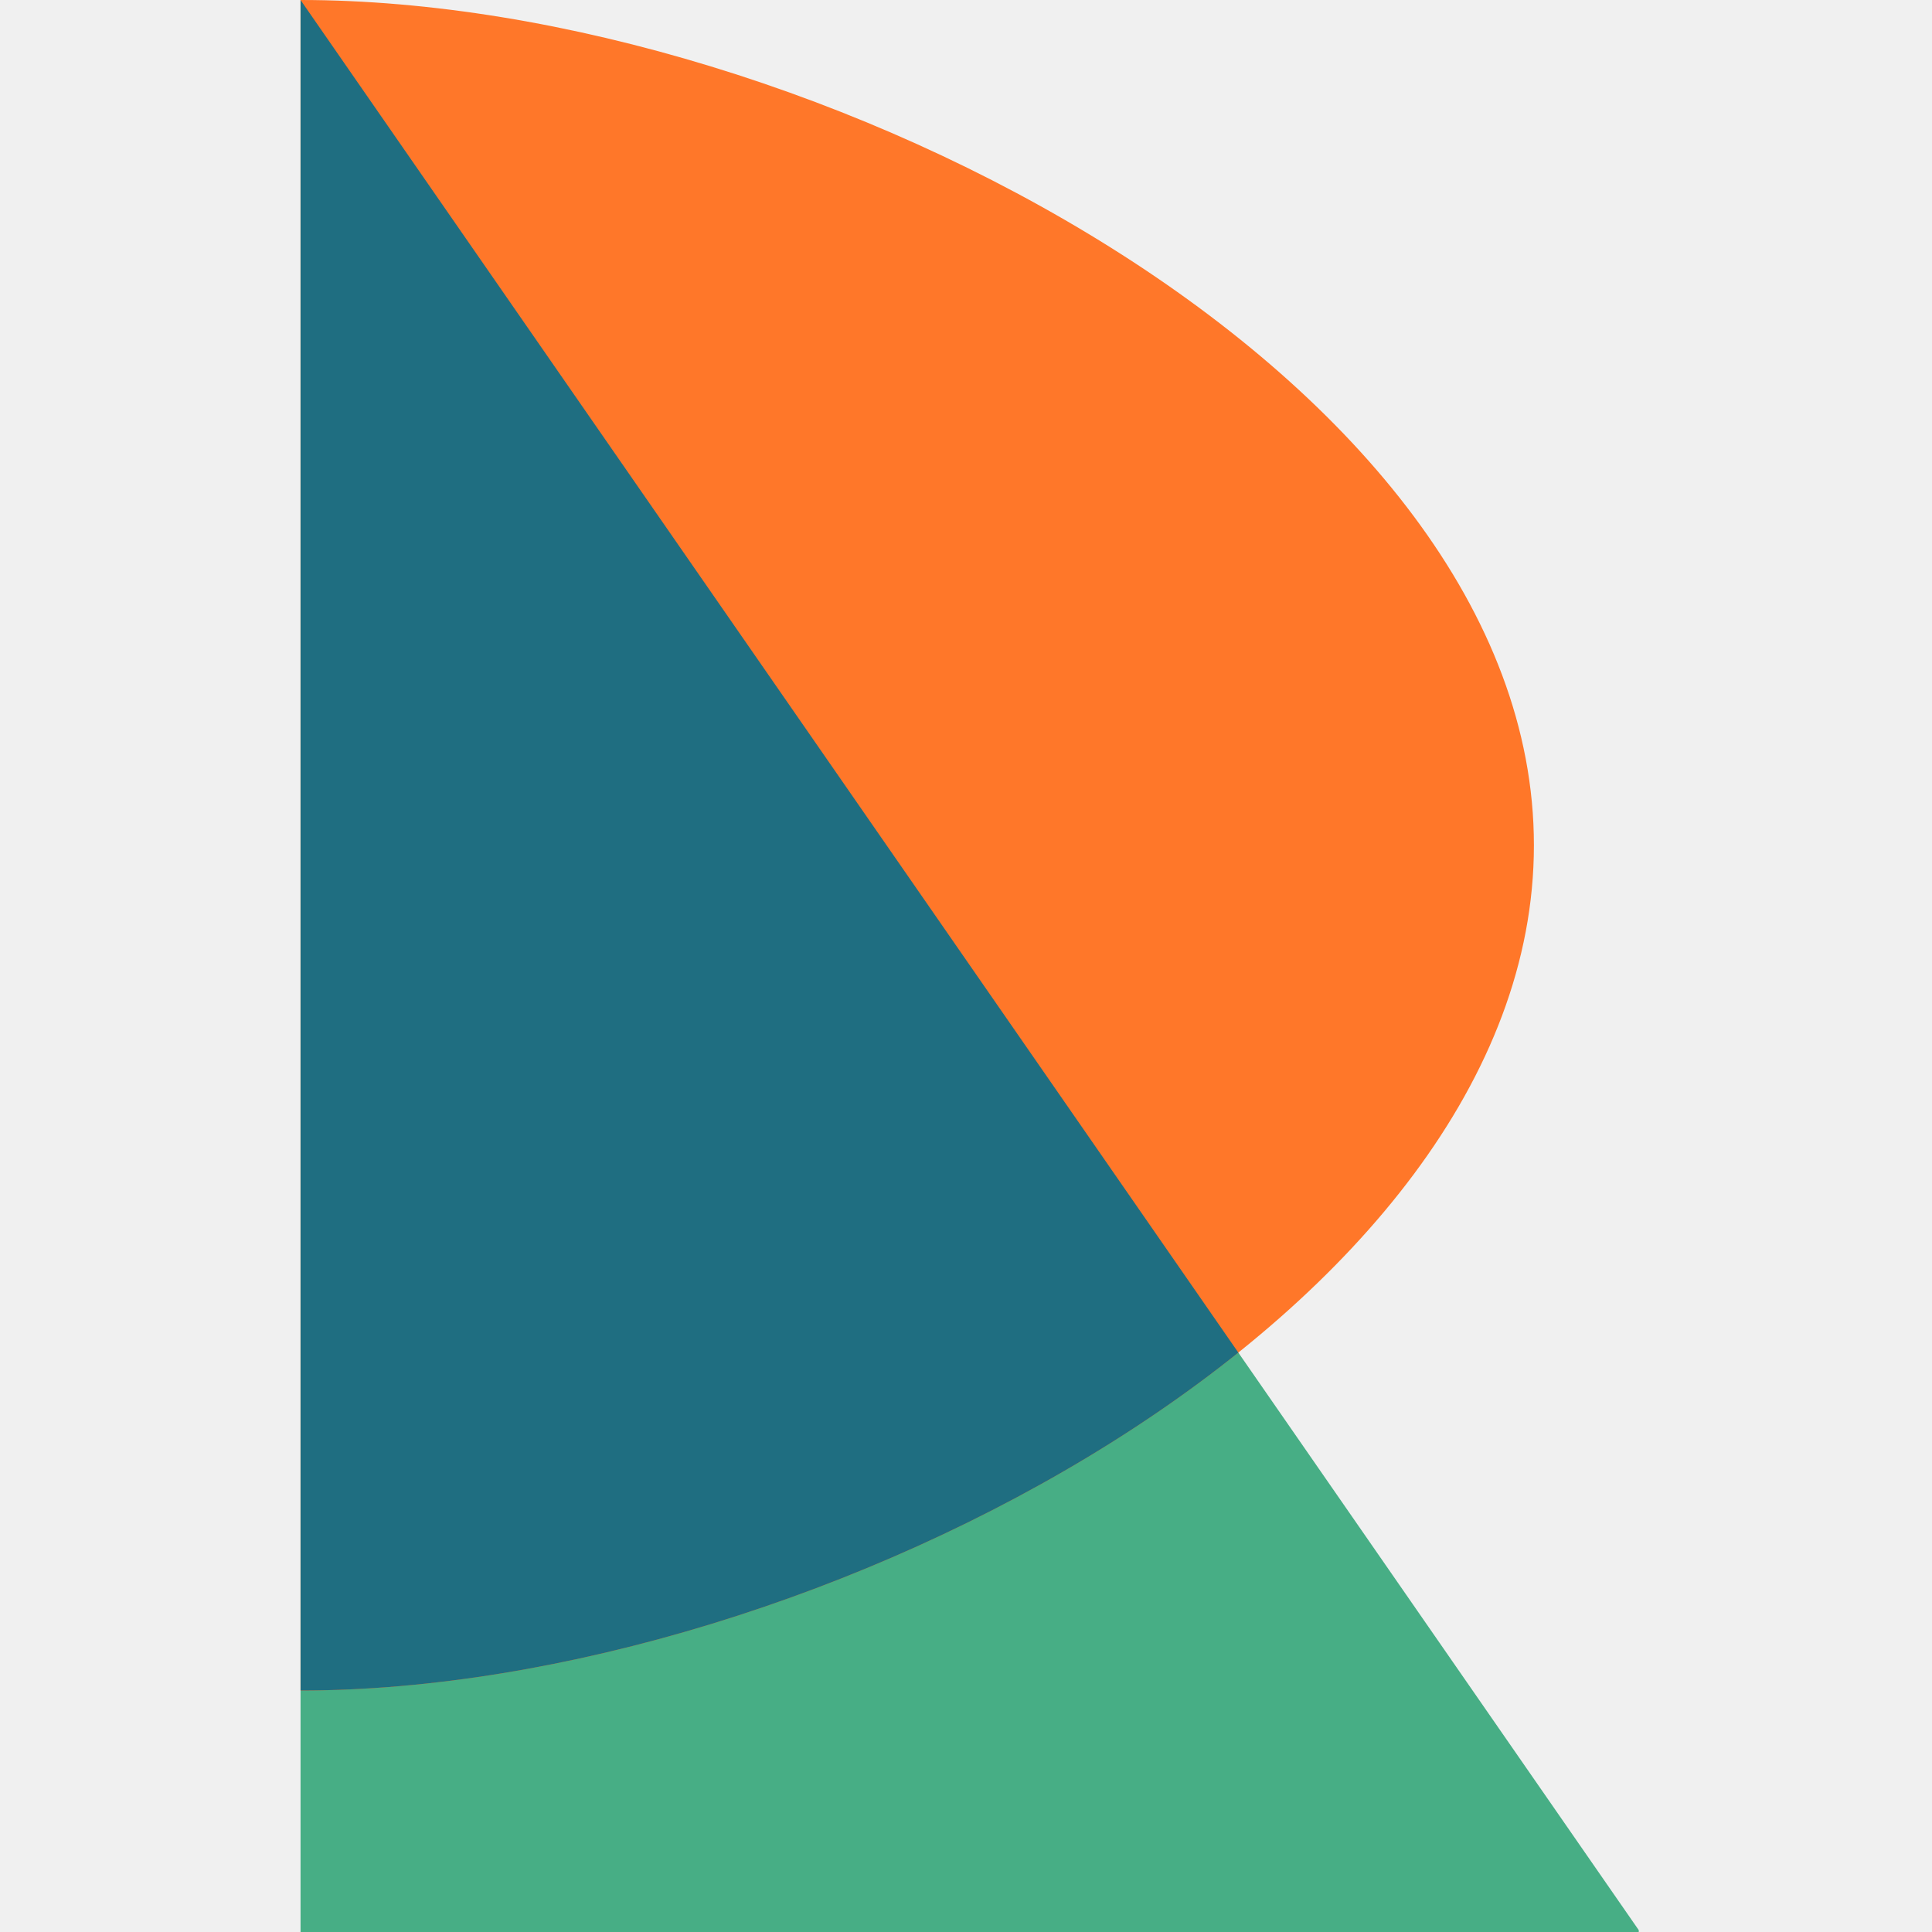
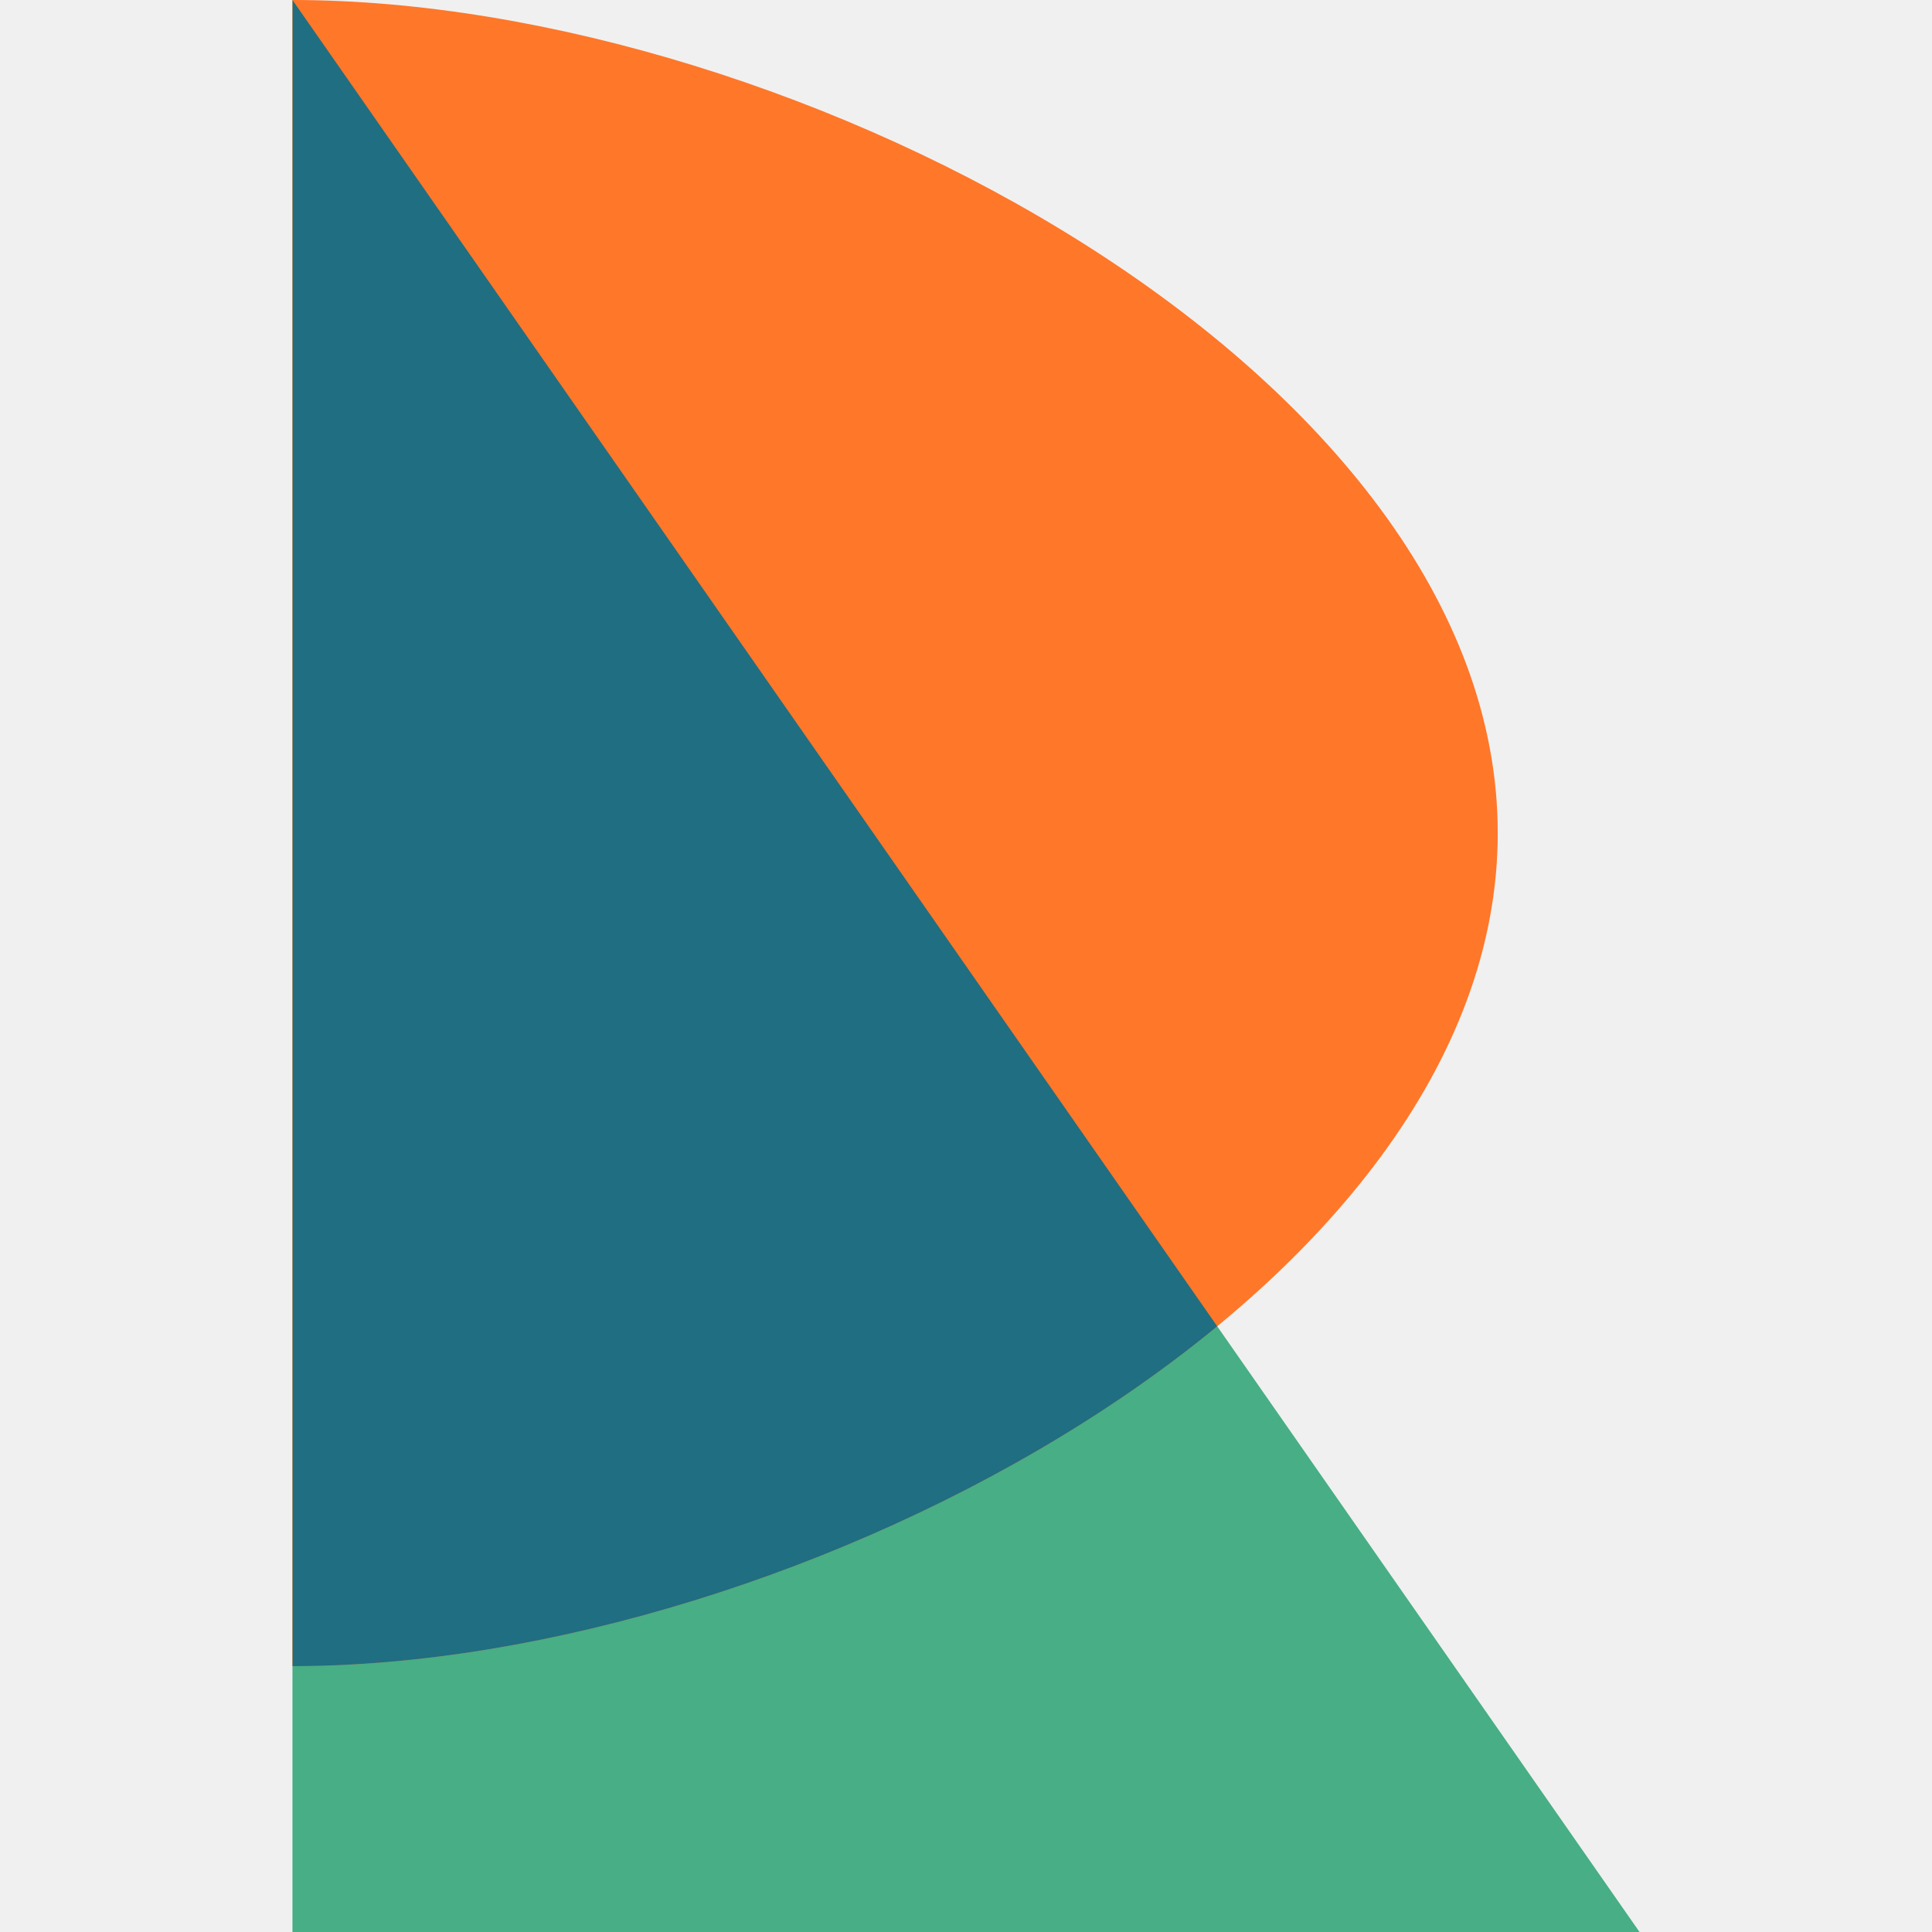
<svg xmlns="http://www.w3.org/2000/svg" width="180" height="180" viewBox="0 0 180 180" fill="none">
-   <g clip-path="url(#clip0_82_77)">
-     <path d="M28 0L153.357 180.804H28V0Z" fill="#47AE85" />
-     <path d="M142.911 78.75C142.911 122.242 76.078 157.5 28 157.5C28 157.5 28 122.242 28 78.75C28 35.258 28 0 28 0C76.078 0 142.911 35.258 142.911 78.75Z" fill="#FF7729" />
-     <mask id="mask0_82_77" style="mask-type:alpha" maskUnits="userSpaceOnUse" x="28" y="0" width="126" height="181">
-       <path d="M28 0L153.357 180.804H28V0Z" fill="#FF00FF" />
+   <g clip-path="url(#clip0_82_78)">
+     <path d="M27.248 -7.62939e-06L152.752 180H27.248V-7.62939e-06Z" fill="#47AE85" />
+     <path d="M139.541 77.615C139.541 120.48 74.231 155.229 27.248 155.229C27.248 155.229 27.248 120.48 27.248 77.615C27.248 34.749 27.248 -7.62939e-06 27.248 -7.62939e-06C74.231 -7.62939e-06 139.541 34.749 139.541 77.615Z" fill="#FF7729" />
+     <mask id="mask0_82_78" style="mask-type:alpha" maskUnits="userSpaceOnUse" x="27" y="0" width="126" height="180">
+       <path d="M27.248 -7.62939e-06L152.752 180H27.248V-7.62939e-06Z" fill="#FF00FF" />
    </mask>
-     <g mask="url(#mask0_82_77)">
-       <path d="M142.911 78.75C142.911 122.242 76.078 157.5 28 157.5C28 157.5 28 122.242 28 78.75C28 35.258 28 0 28 0C76.078 0 142.911 35.258 142.911 78.75Z" fill="#1F6E81" />
+     <g mask="url(#mask0_82_78)">
+       <path d="M139.541 77.615C139.541 120.48 74.231 155.229 27.248 155.229C27.248 155.229 27.248 120.48 27.248 77.615C27.248 34.749 27.248 -7.62939e-06 27.248 -7.62939e-06C74.231 -7.62939e-06 139.541 34.749 139.541 77.615Z" fill="#1F6E81" />
    </g>
  </g>
  <defs>
-     <clipPath id="clip0_82_77">
-       <rect width="124.679" height="180" fill="white" transform="translate(28)" />
+     <clipPath id="clip0_82_78">
+       <rect width="180" height="180" fill="white" />
    </clipPath>
  </defs>
</svg>
